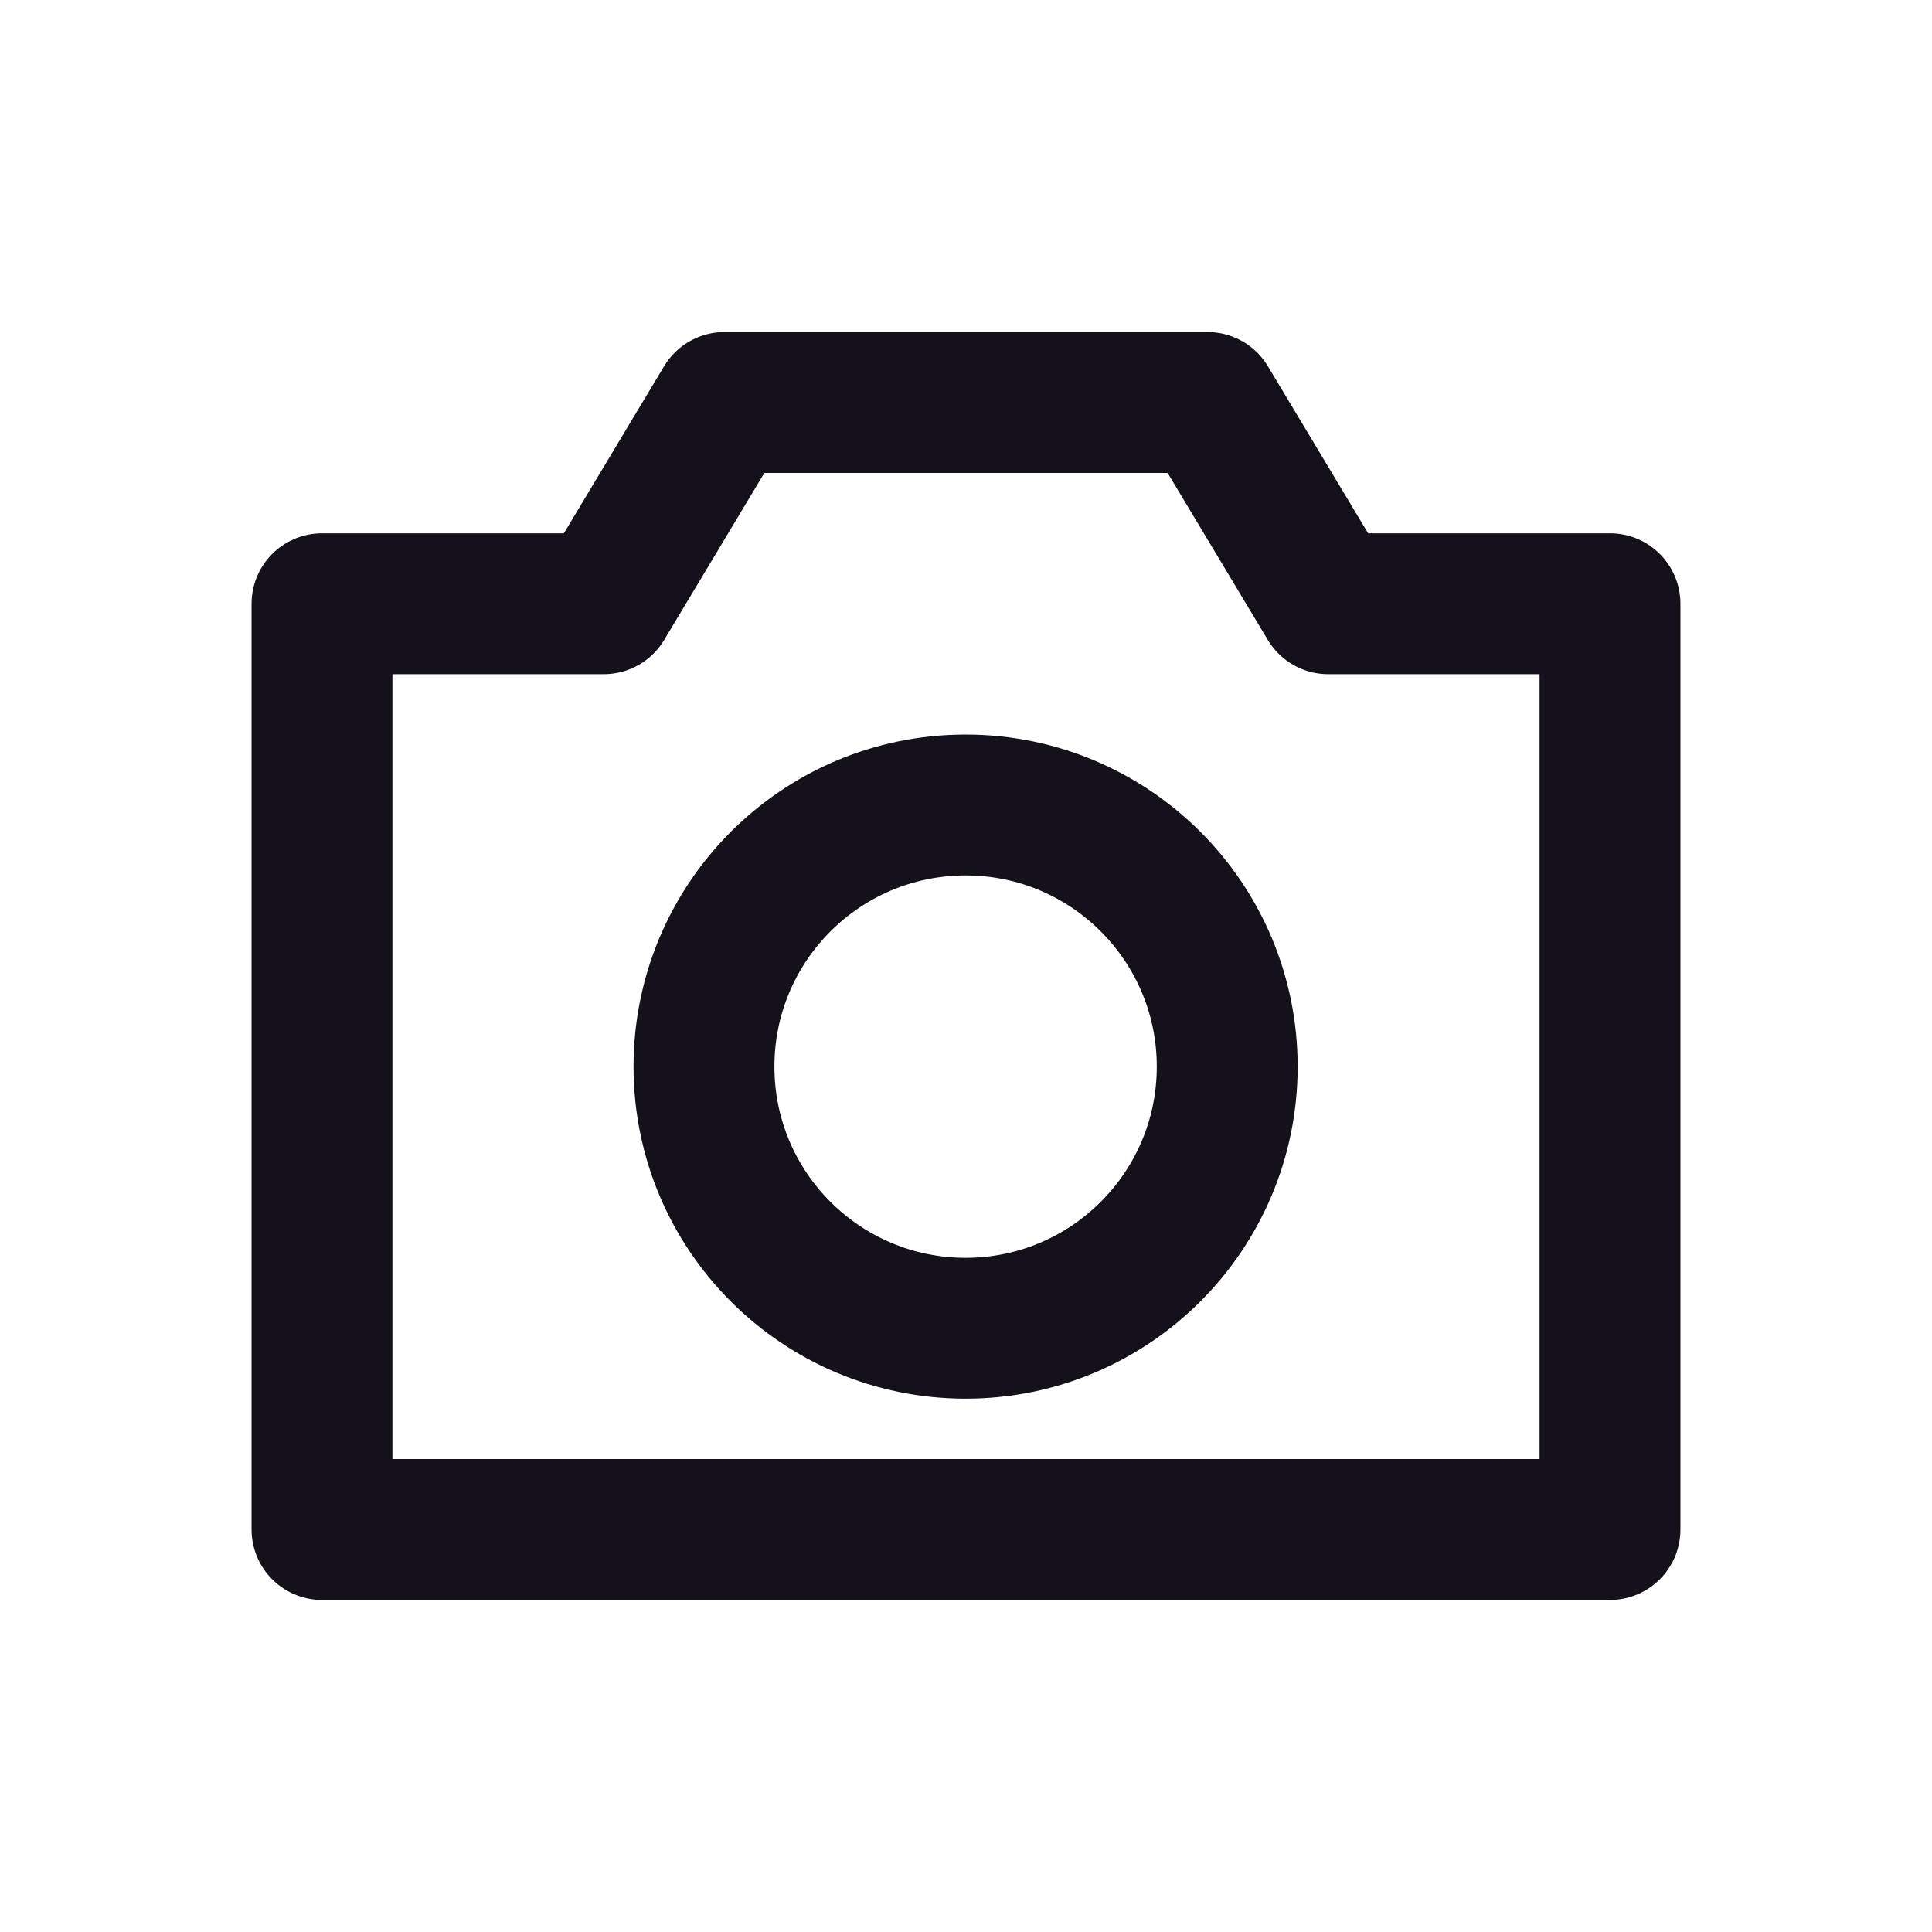
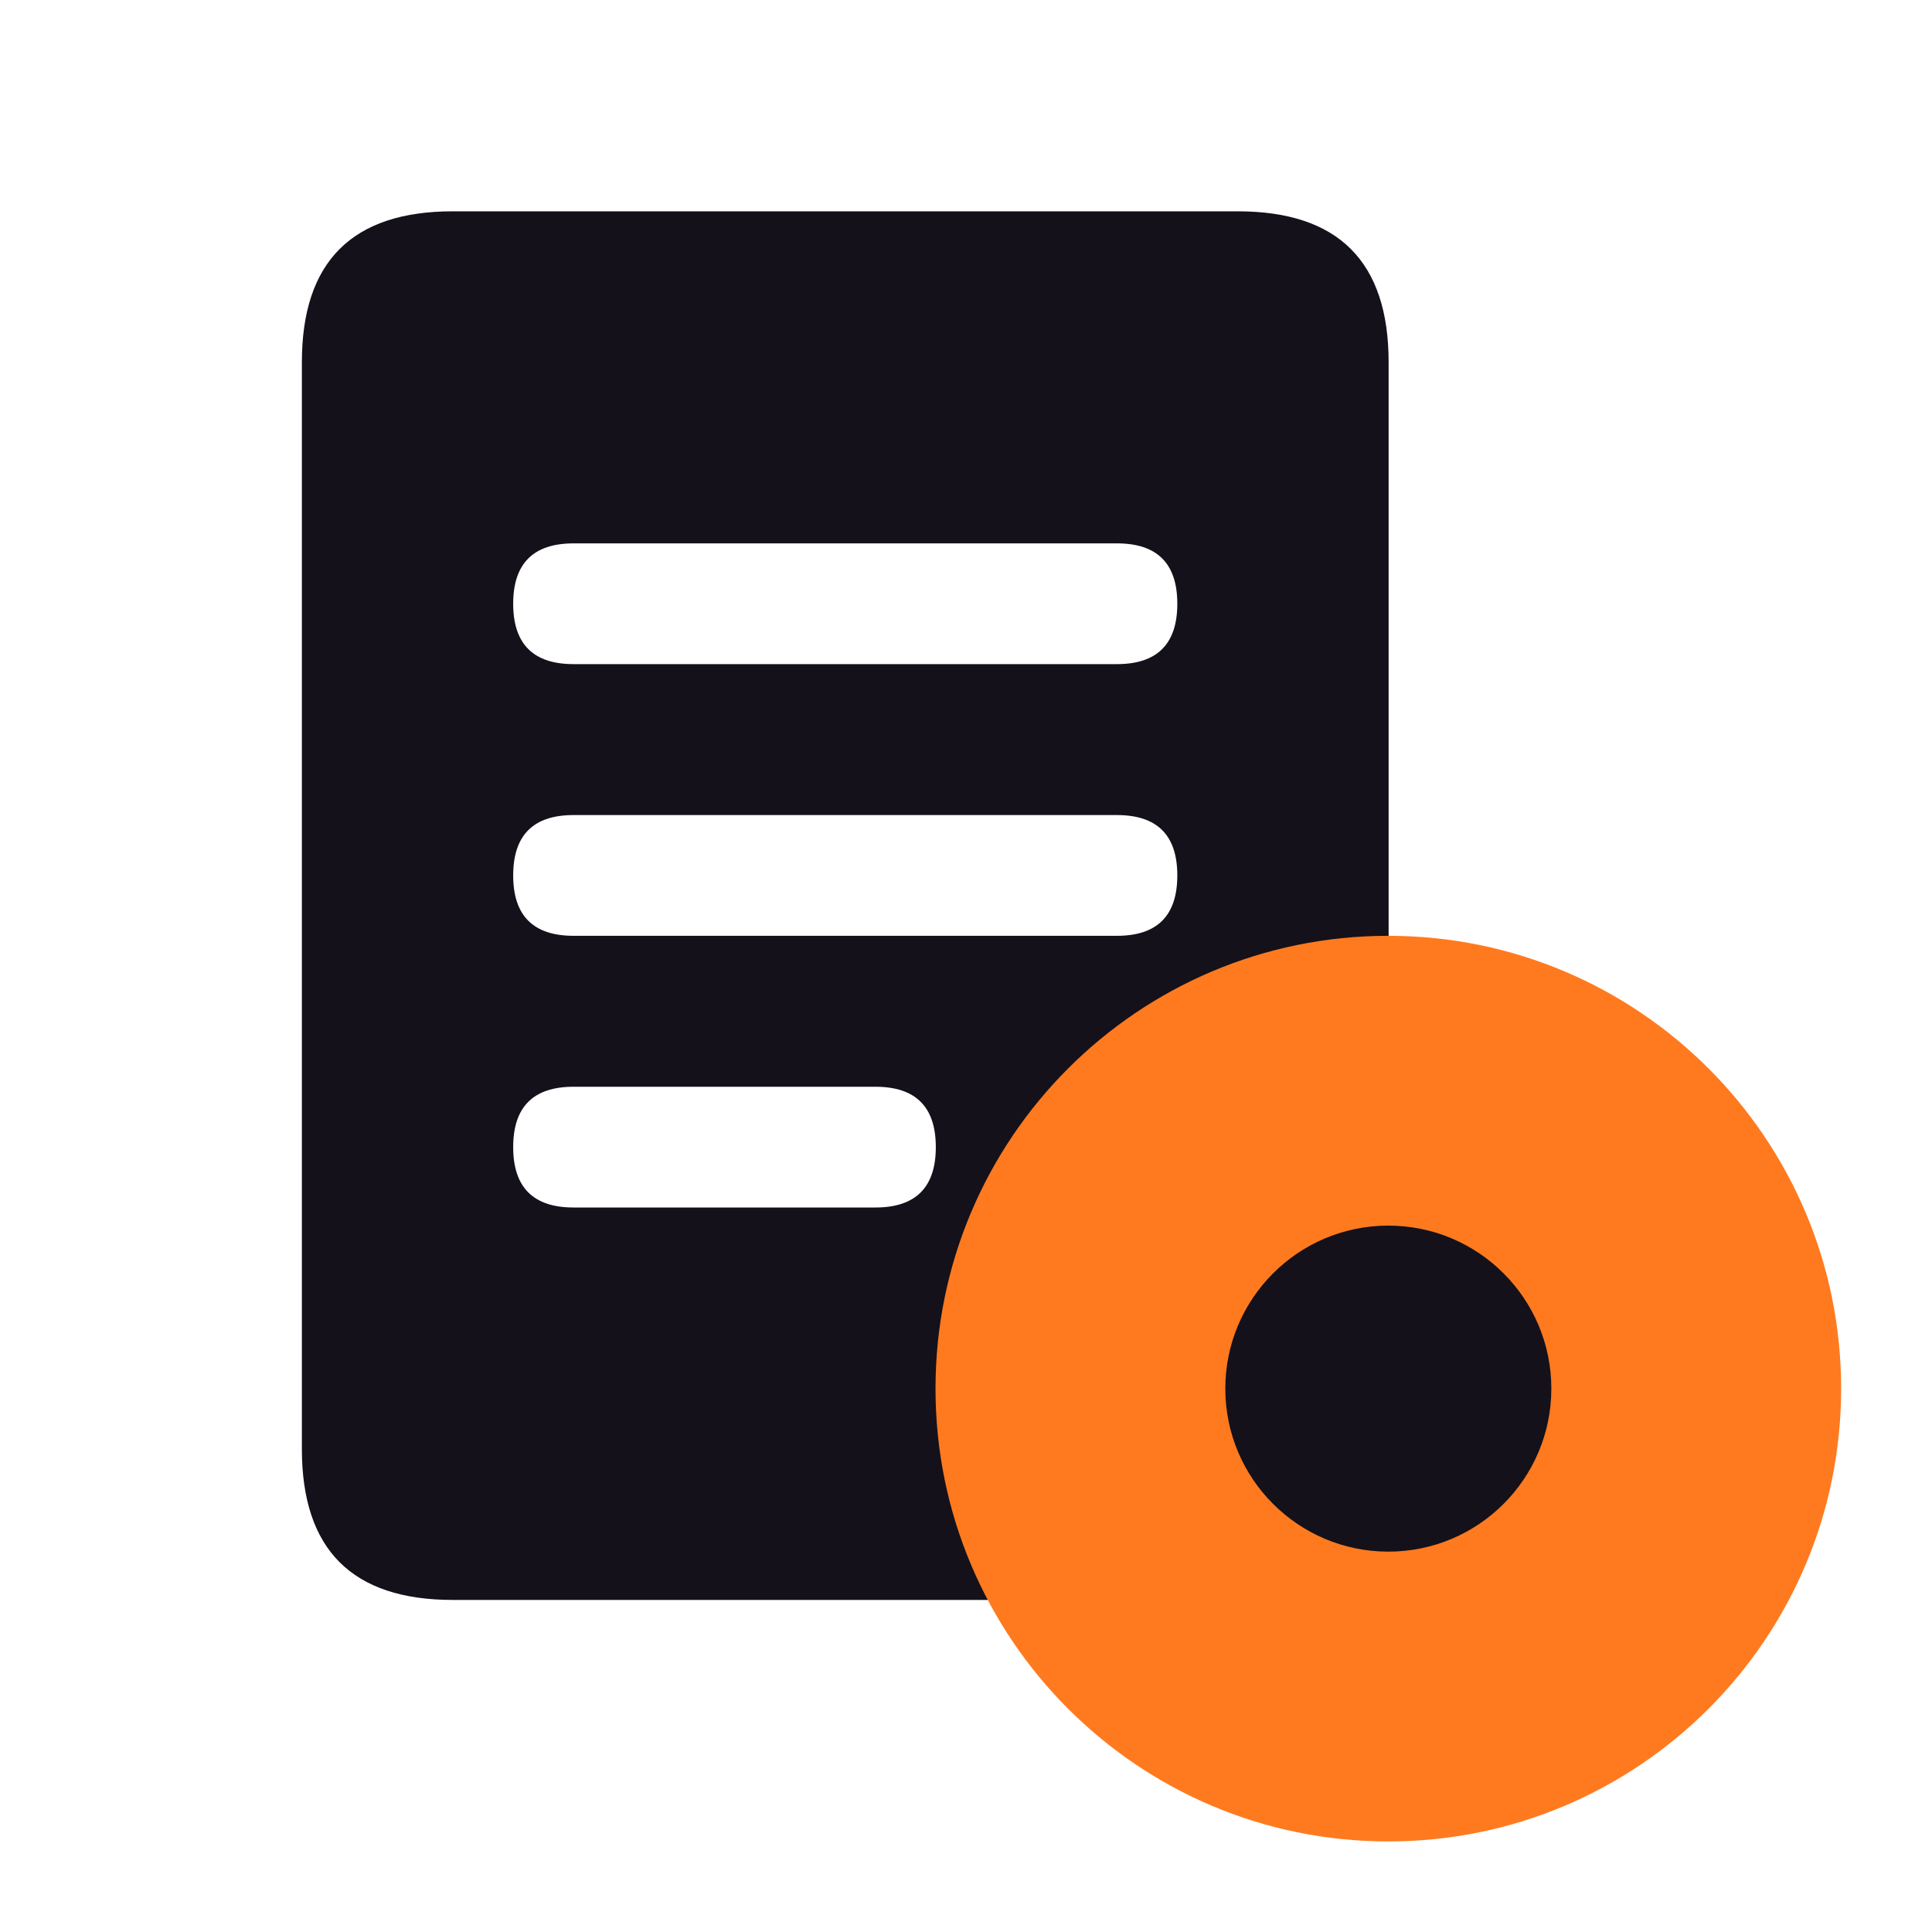
- <svg xmlns="http://www.w3.org/2000/svg" width="24" height="24" viewBox="0 0 24 24" fill="none" stroke="#14111B" stroke-width="1.75" stroke-linecap="round" stroke-linejoin="round">
-   <path d="M4 7.5 H7.5 L9 5 H15 L16.5 7.5 H20 V19 H4 Z M12 10 A3.25 3.25 0 1 1 11.99 10 Z" />
+ <svg xmlns="http://www.w3.org/2000/svg" width="32" height="32" viewBox="0 0 32 32">
+   <path d="M7.5 3.5 H20.5 Q23 3.5 23 6.0 V24.0 Q23 26.5 20.5 26.5 H7.5 Q5 26.5 5 24.0 V6.0 Q5 3.5 7.5 3.5 Z M9.5 9 H18.5 Q19.5 9 19.5 10 V10 Q19.5 11 18.5 11 H9.5 Q8.5 11 8.5 10 V10 Q8.5 9 9.5 9 Z M9.5 13.5 H18.5 Q19.5 13.5 19.5 14.5 V14.5 Q19.5 15.5 18.5 15.5 H9.5 Q8.5 15.5 8.5 14.5 V14.5 Q8.5 13.5 9.5 13.5 Z M9.5 18 H14.5 Q15.5 18 15.5 19 V19 Q15.5 20 14.5 20 H9.5 Q8.5 20 8.5 19 V19 Q8.5 18 9.5 18 Z" fill="#14111B" fill-rule="evenodd" />
+   <path d="M23 15.5 A7.5 7.5 0 1 1 22.99 15.5 Z" fill="#FF7A1F" />
+   <path d="M23 20.3 A2.7 2.7 0 1 1 22.99 20.3 Z" fill="#14111B" />
</svg>
